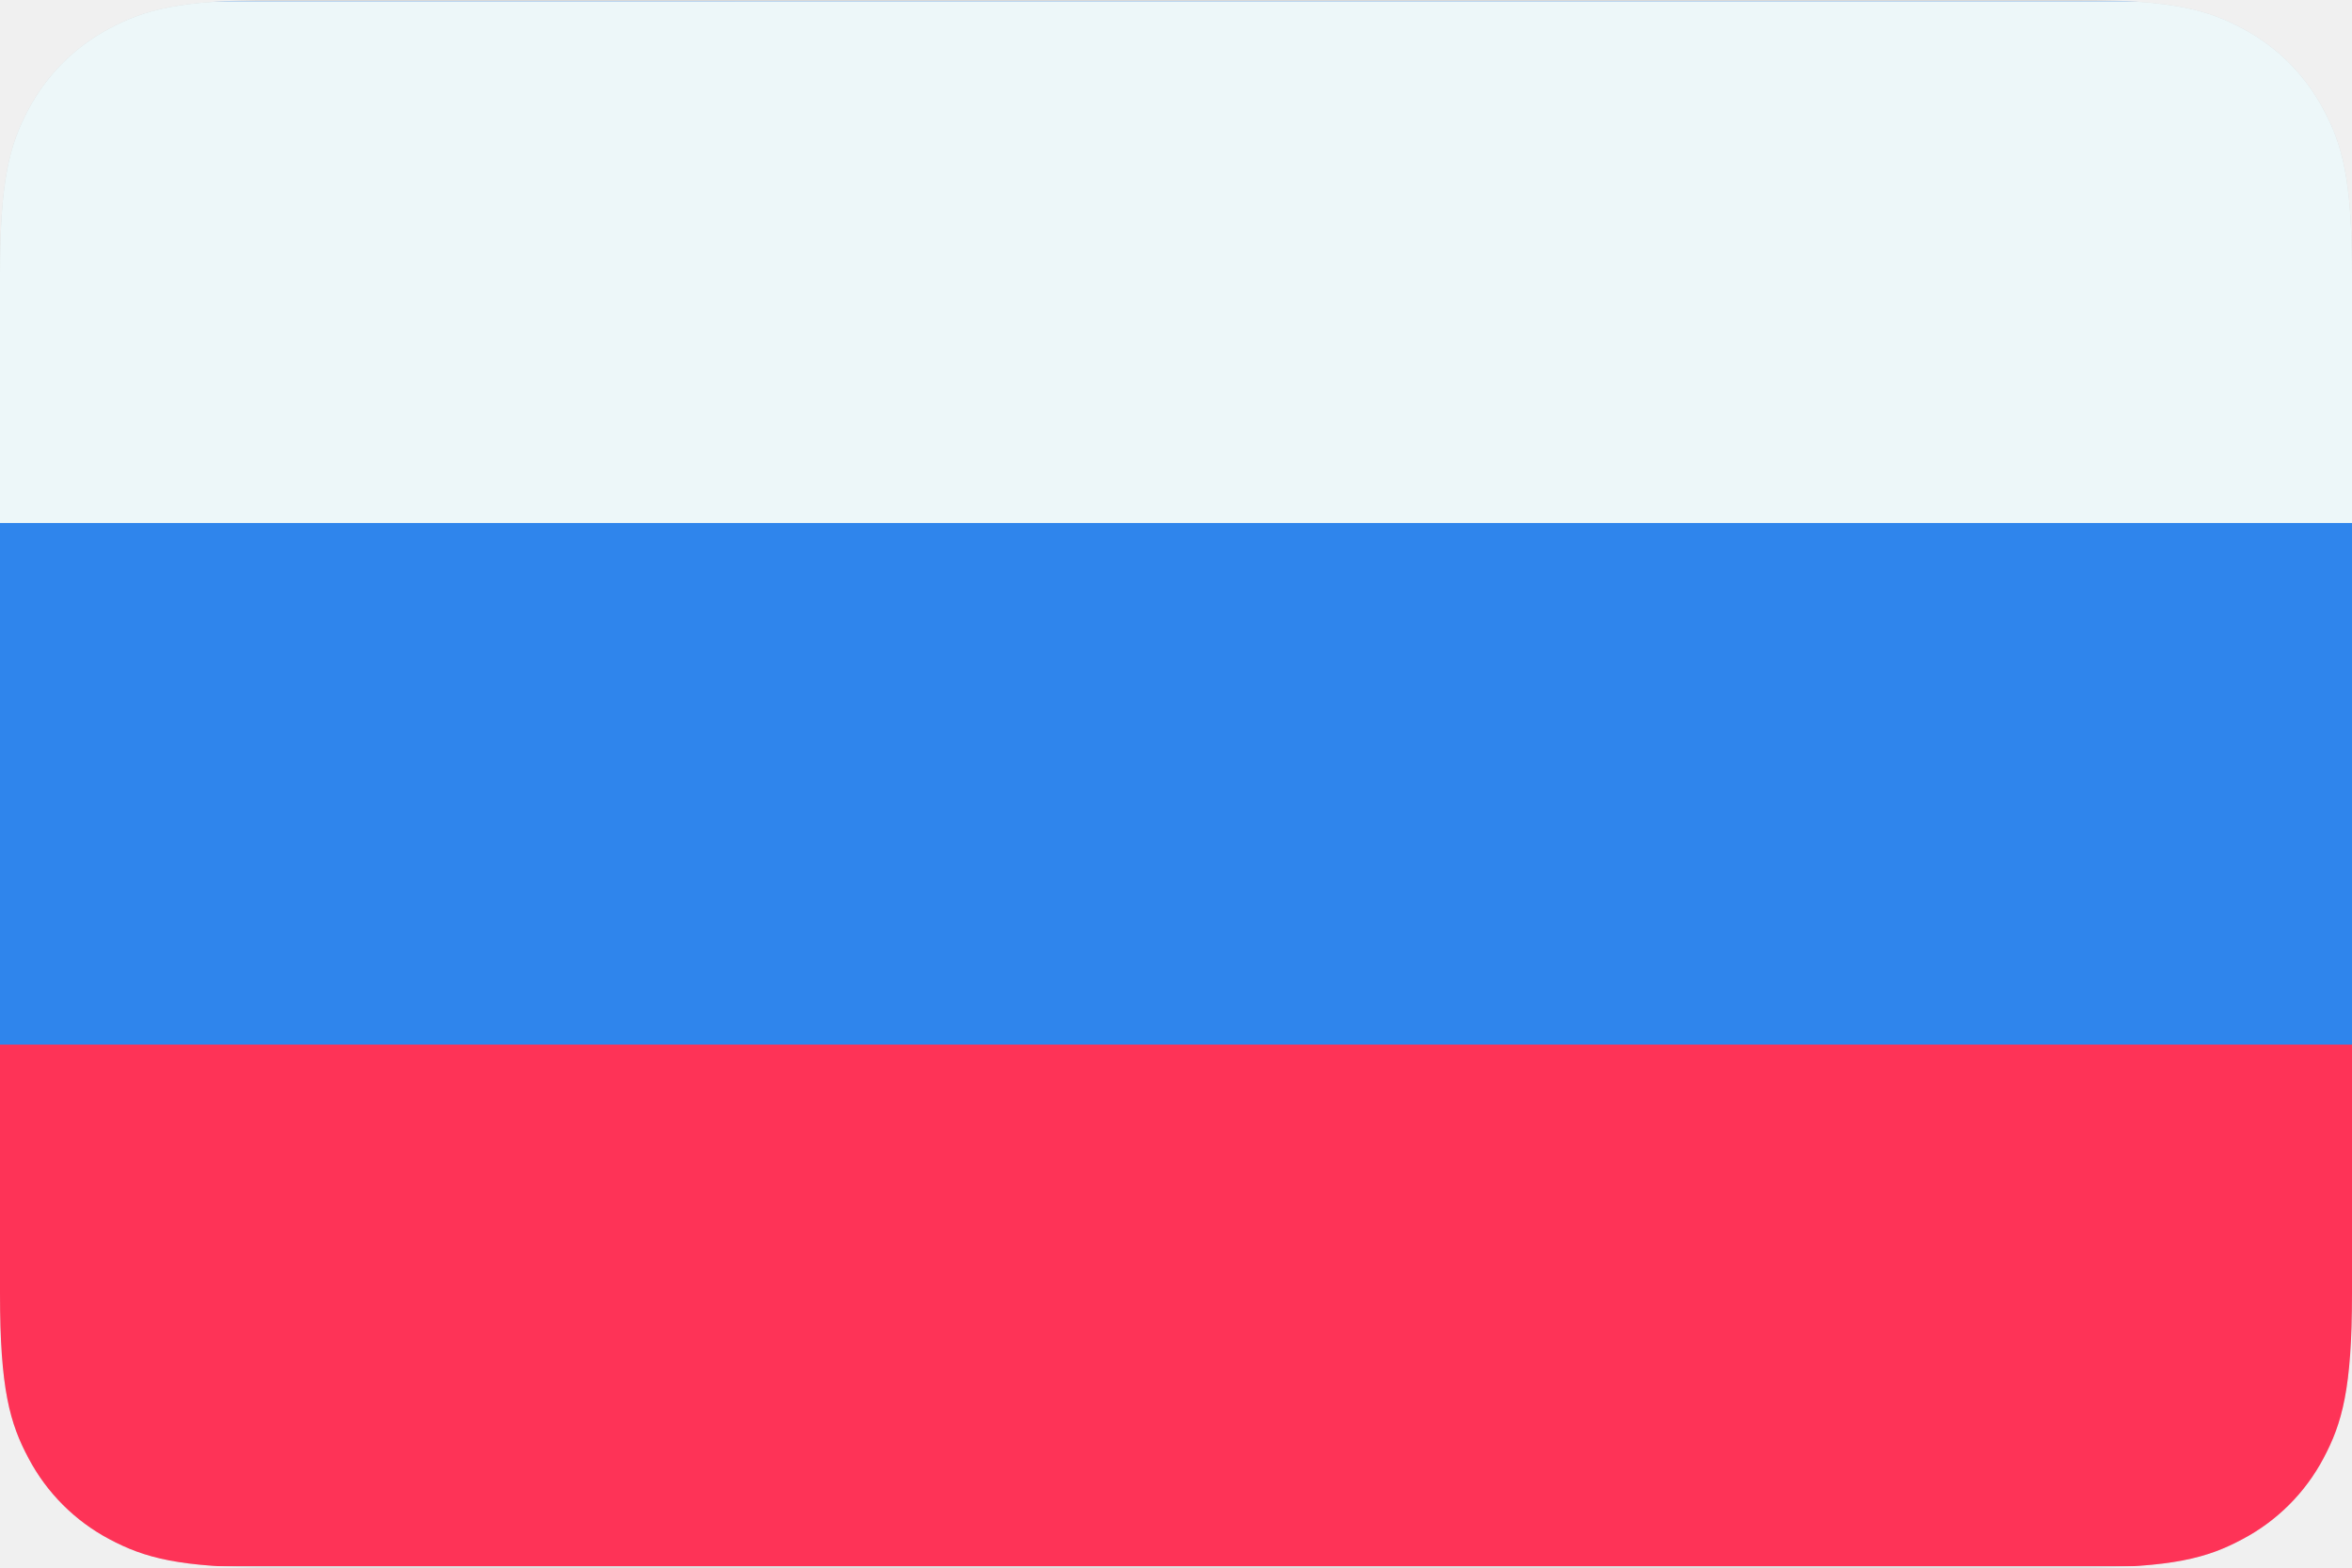
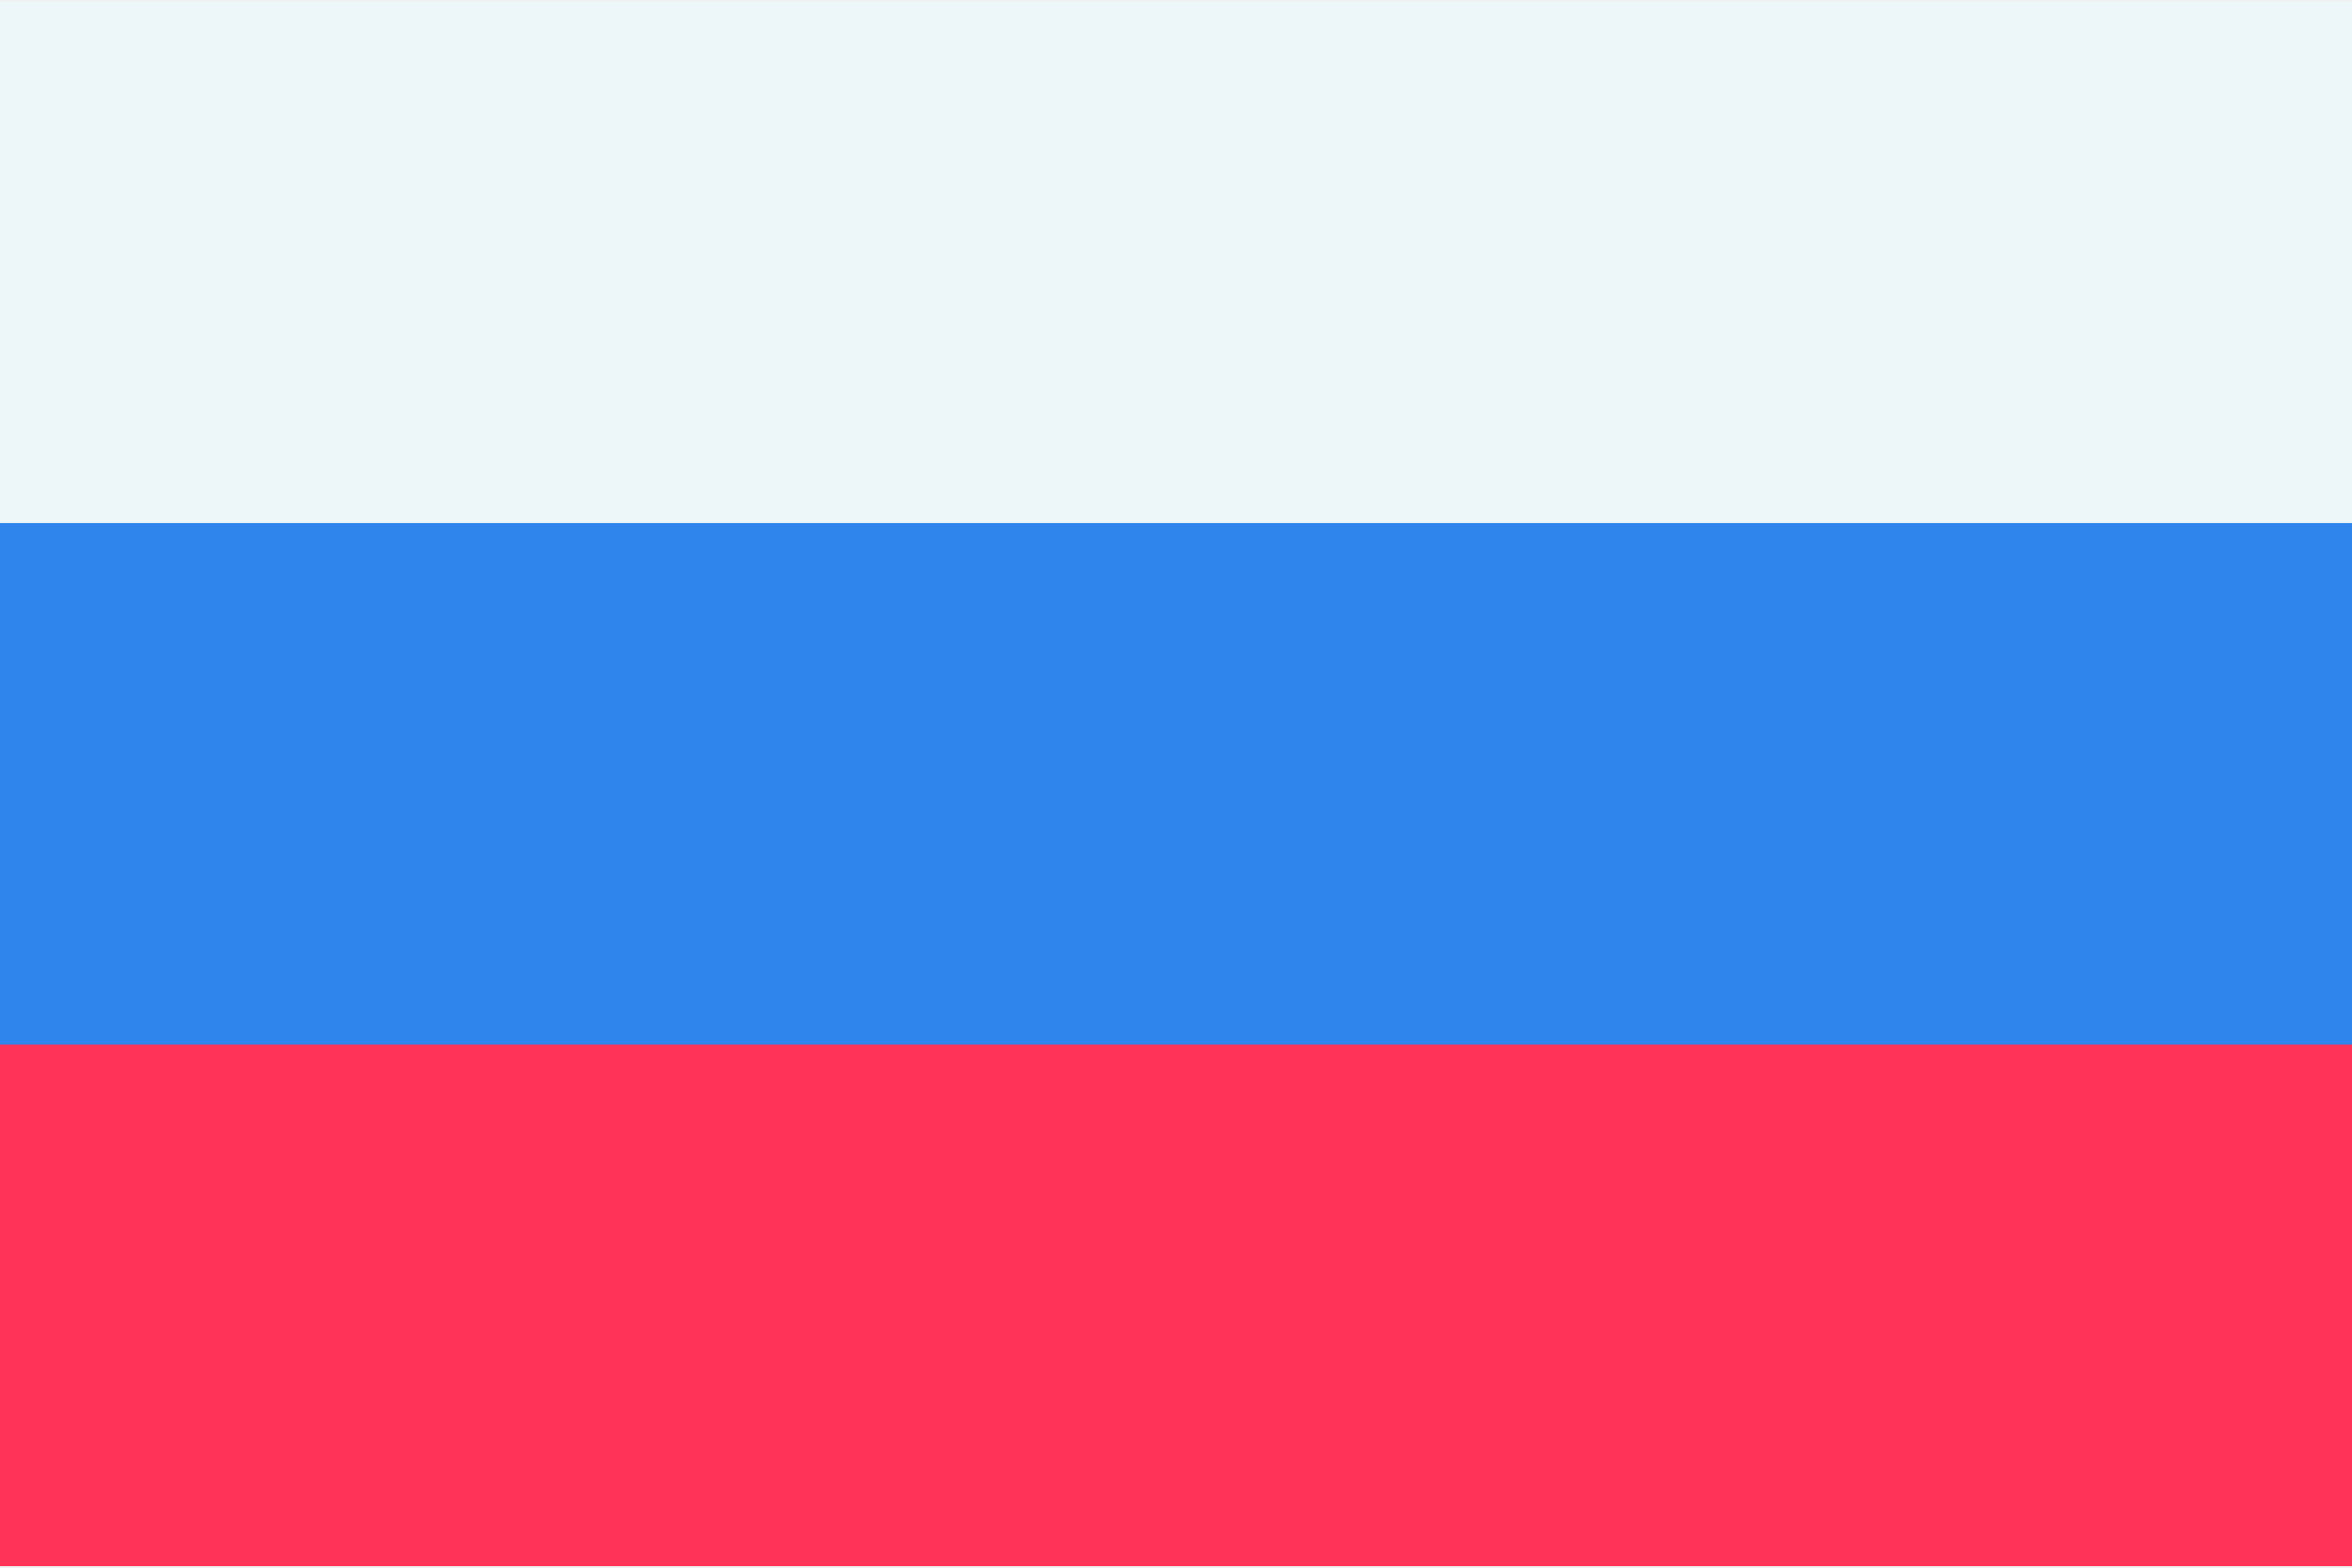
- <svg xmlns="http://www.w3.org/2000/svg" xmlns:xlink="http://www.w3.org/1999/xlink" width="33" height="22" viewBox="0 0 33 22">
-   <defs>
-     <path id="a" d="M3.846 0h25.308c1.337 0 1.822.14 2.311.4.49.262.873.646 1.134 1.135.262.489.401.974.401 2.31v14.31c0 1.336-.14 1.821-.4 2.31a2.726 2.726 0 0 1-1.135 1.134c-.489.262-.974.401-2.31.401H3.844c-1.336 0-1.821-.14-2.31-.4A2.726 2.726 0 0 1 .4 20.464C.139 19.976 0 19.491 0 18.155V3.844c0-1.336.14-1.821.4-2.31A2.726 2.726 0 0 1 1.536.4C2.024.139 2.509 0 3.845 0z" />
-   </defs>
-   <g fill="none" fill-rule="evenodd">
-     <mask id="b" fill="#fff">
-       <use xlink:href="#a" />
-     </mask>
-     <use fill="#D8D8D8" xlink:href="#a" />
-     <g fill-rule="nonzero" mask="url(#b)">
-       <path fill="#F0F0F0" d="M0 .021V21.98h33V.02z" />
-       <path fill="#2F85EC" d="M0 .021h33v21.957H0z" />
-       <path fill="#EDF7F9" d="M0 .021h33V7.34H0z" />
-       <path fill="#FE3357" d="M0 14.659h33v7.319H0z" />
-     </g>
-   </g>
+ <svg xmlns="http://www.w3.org/2000/svg" width="33" height="22">
+   <path fill="#F0F0F0" d="M0 .021v21.957h33V.021z" />
+   <path fill="#2F85EC" d="M0 6.979h33v8H0z" />
+   <path fill="#EDF7F9" d="M0 .021h33V7.34H0z" />
+   <path fill="#FE3357" d="M0 14.659h33v7.319H0z" />
</svg>
